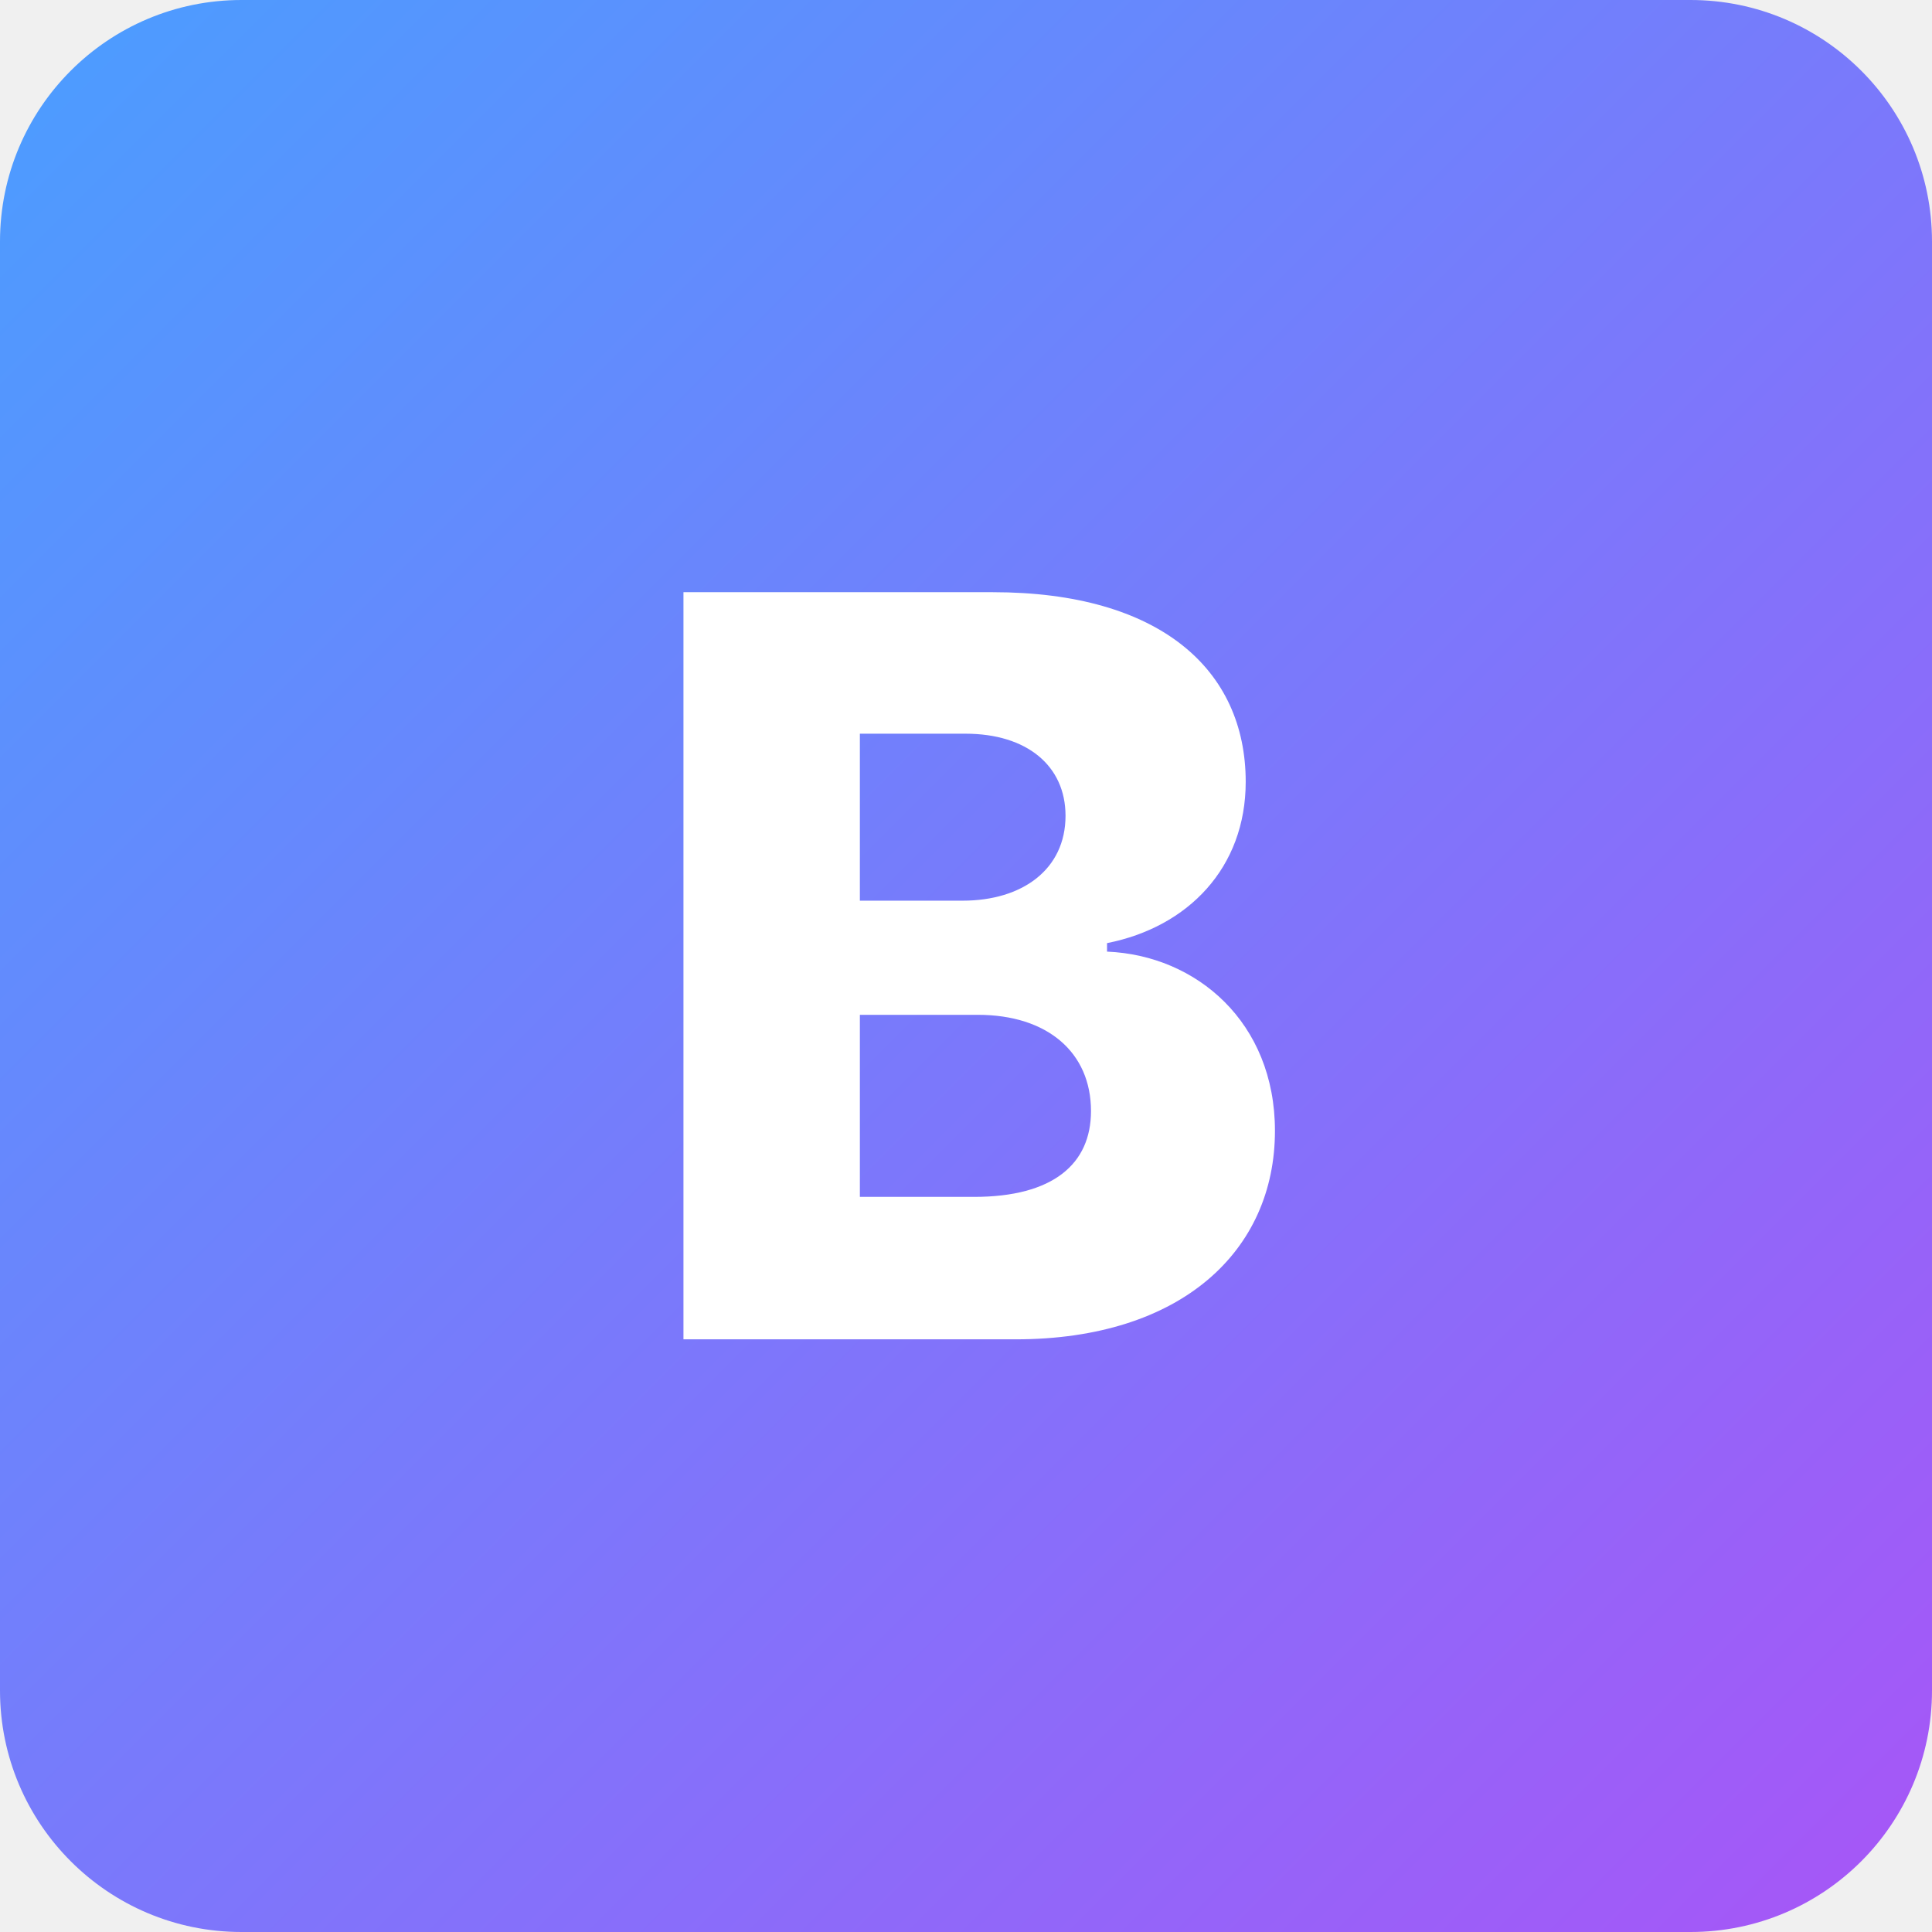
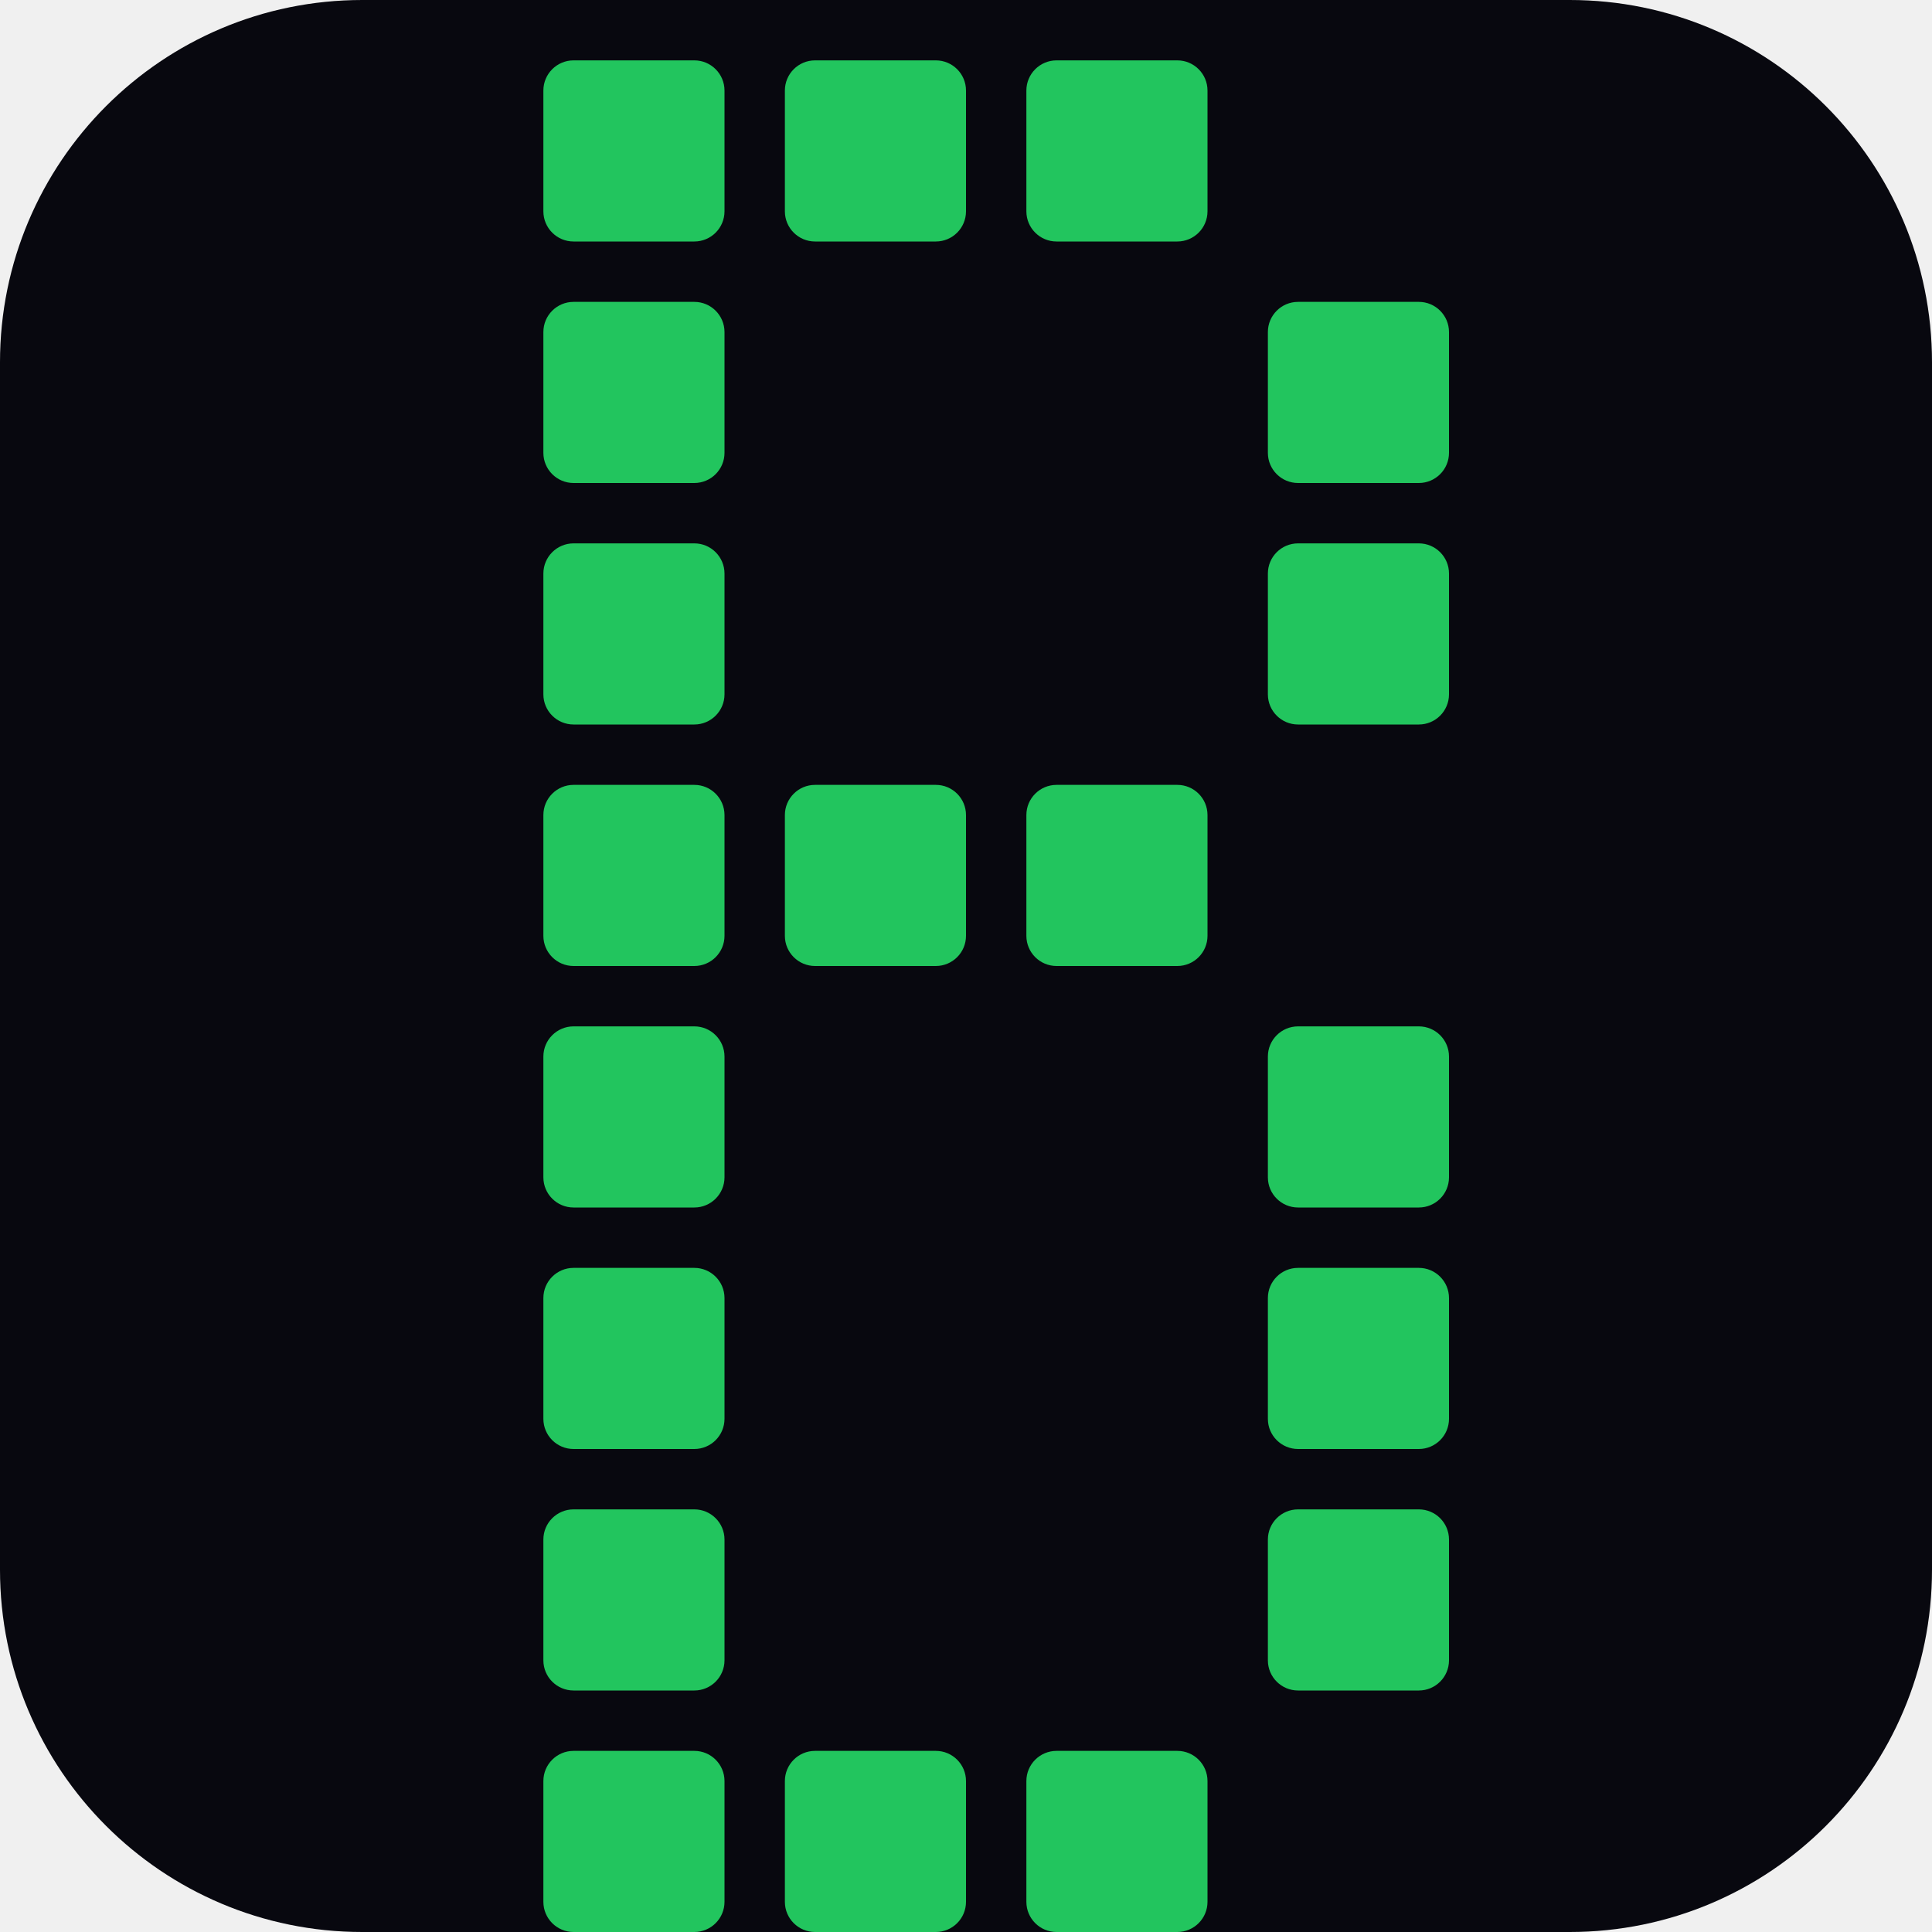
<svg xmlns="http://www.w3.org/2000/svg" width="32" height="32" viewBox="0 0 32 32">
-   <defs>
-     <linearGradient id="bg" x1="0%" y1="0%" x2="100%" y2="100%">
-       <stop offset="0%" style="stop-color:#4a9eff" />
-       <stop offset="100%" style="stop-color:#a855f7" />
-     </linearGradient>
-   </defs>
-   <rect width="32" height="32" rx="4" fill="url(#bg)" />
-   <text x="16" y="16" font-family="Inter, Arial, sans-serif" font-size="17" font-weight="800" fill="white" text-anchor="middle" dominant-baseline="central">B</text>
+   <rect width="32" height="32" rx="6" fill="#08080f" />
+   <rect x="9" y="1" width="3" height="3" rx="0.5" fill="#22c55e" />
+   <rect x="13" y="1" width="3" height="3" rx="0.5" fill="#22c55e" />
+   <rect x="17" y="1" width="3" height="3" rx="0.5" fill="#22c55e" />
+   <rect x="9" y="5" width="3" height="3" rx="0.5" fill="#22c55e" />
+   <rect x="21" y="5" width="3" height="3" rx="0.5" fill="#22c55e" />
+   <rect x="9" y="9" width="3" height="3" rx="0.5" fill="#22c55e" />
+   <rect x="21" y="9" width="3" height="3" rx="0.5" fill="#22c55e" />
+   <rect x="9" y="13" width="3" height="3" rx="0.5" fill="#22c55e" />
+   <rect x="13" y="13" width="3" height="3" rx="0.5" fill="#22c55e" />
+   <rect x="17" y="13" width="3" height="3" rx="0.5" fill="#22c55e" />
+   <rect x="9" y="17" width="3" height="3" rx="0.5" fill="#22c55e" />
+   <rect x="21" y="17" width="3" height="3" rx="0.5" fill="#22c55e" />
+   <rect x="9" y="21" width="3" height="3" rx="0.5" fill="#22c55e" />
+   <rect x="21" y="21" width="3" height="3" rx="0.5" fill="#22c55e" />
+   <rect x="9" y="25" width="3" height="3" rx="0.5" fill="#22c55e" />
+   <rect x="21" y="25" width="3" height="3" rx="0.5" fill="#22c55e" />
+   <rect x="9" y="29" width="3" height="3" rx="0.5" fill="#22c55e" />
+   <rect x="13" y="29" width="3" height="3" rx="0.5" fill="#22c55e" />
+   <rect x="17" y="29" width="3" height="3" rx="0.5" fill="#22c55e" />
</svg>
